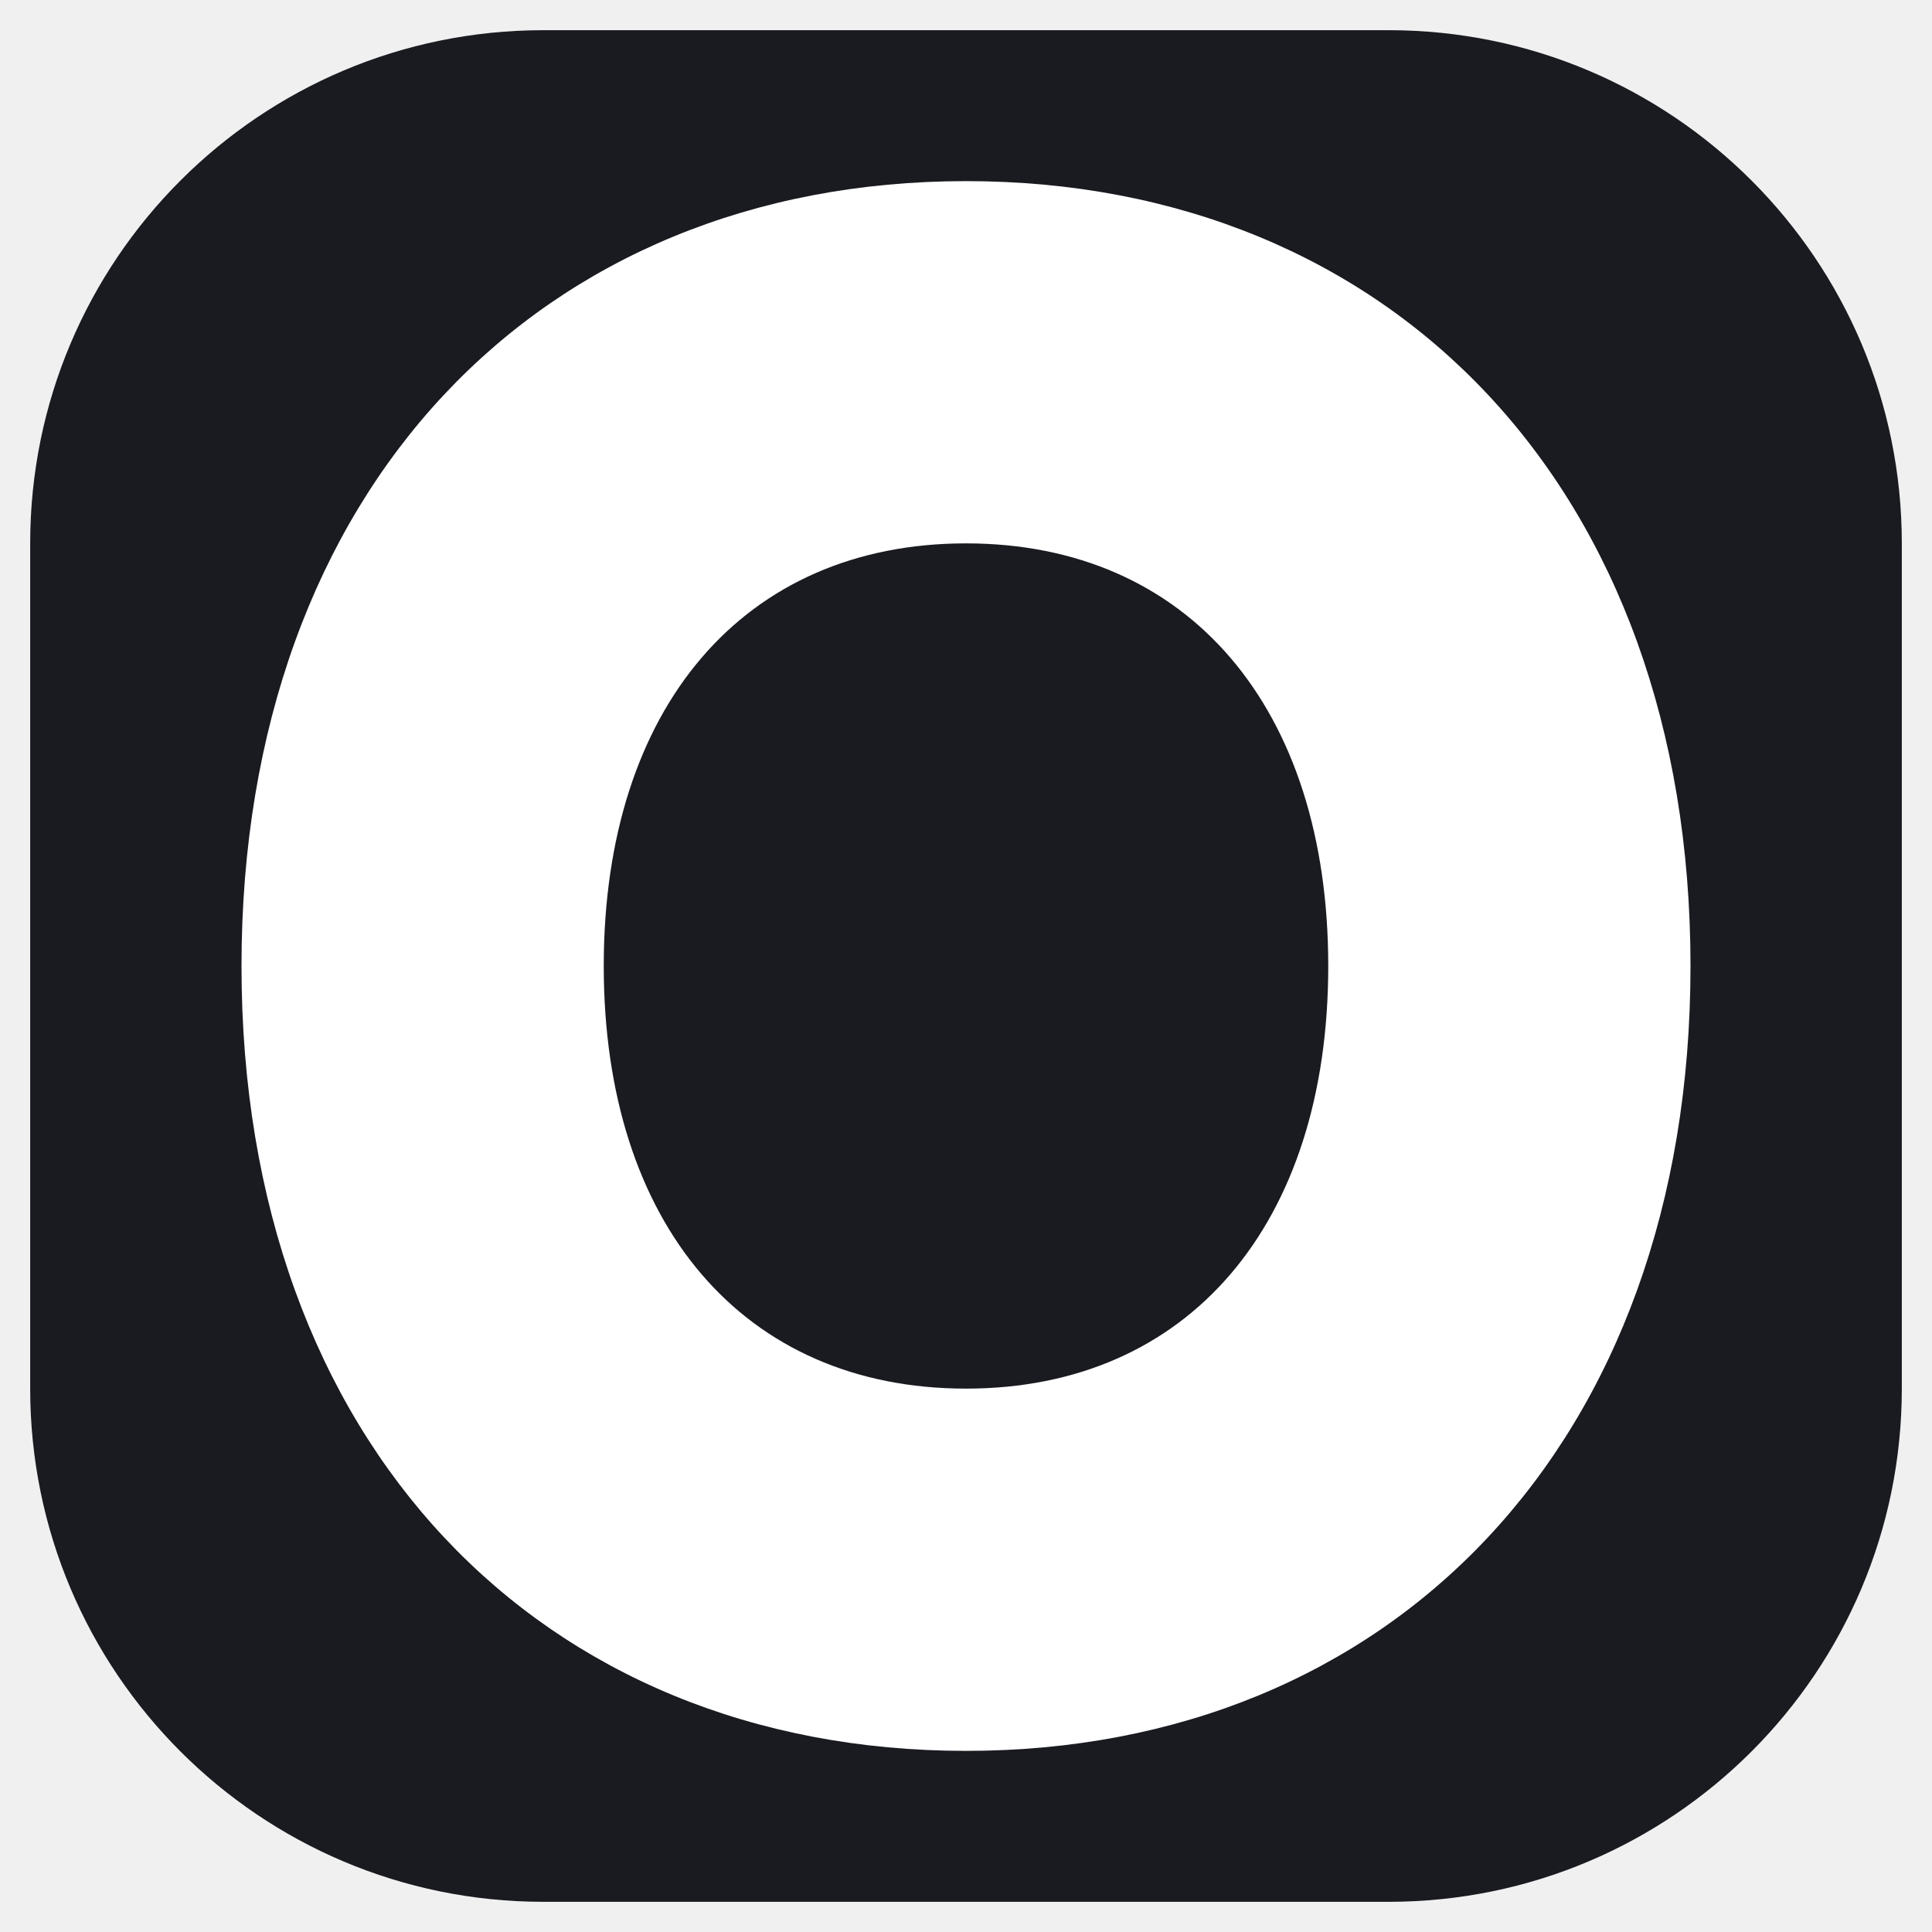
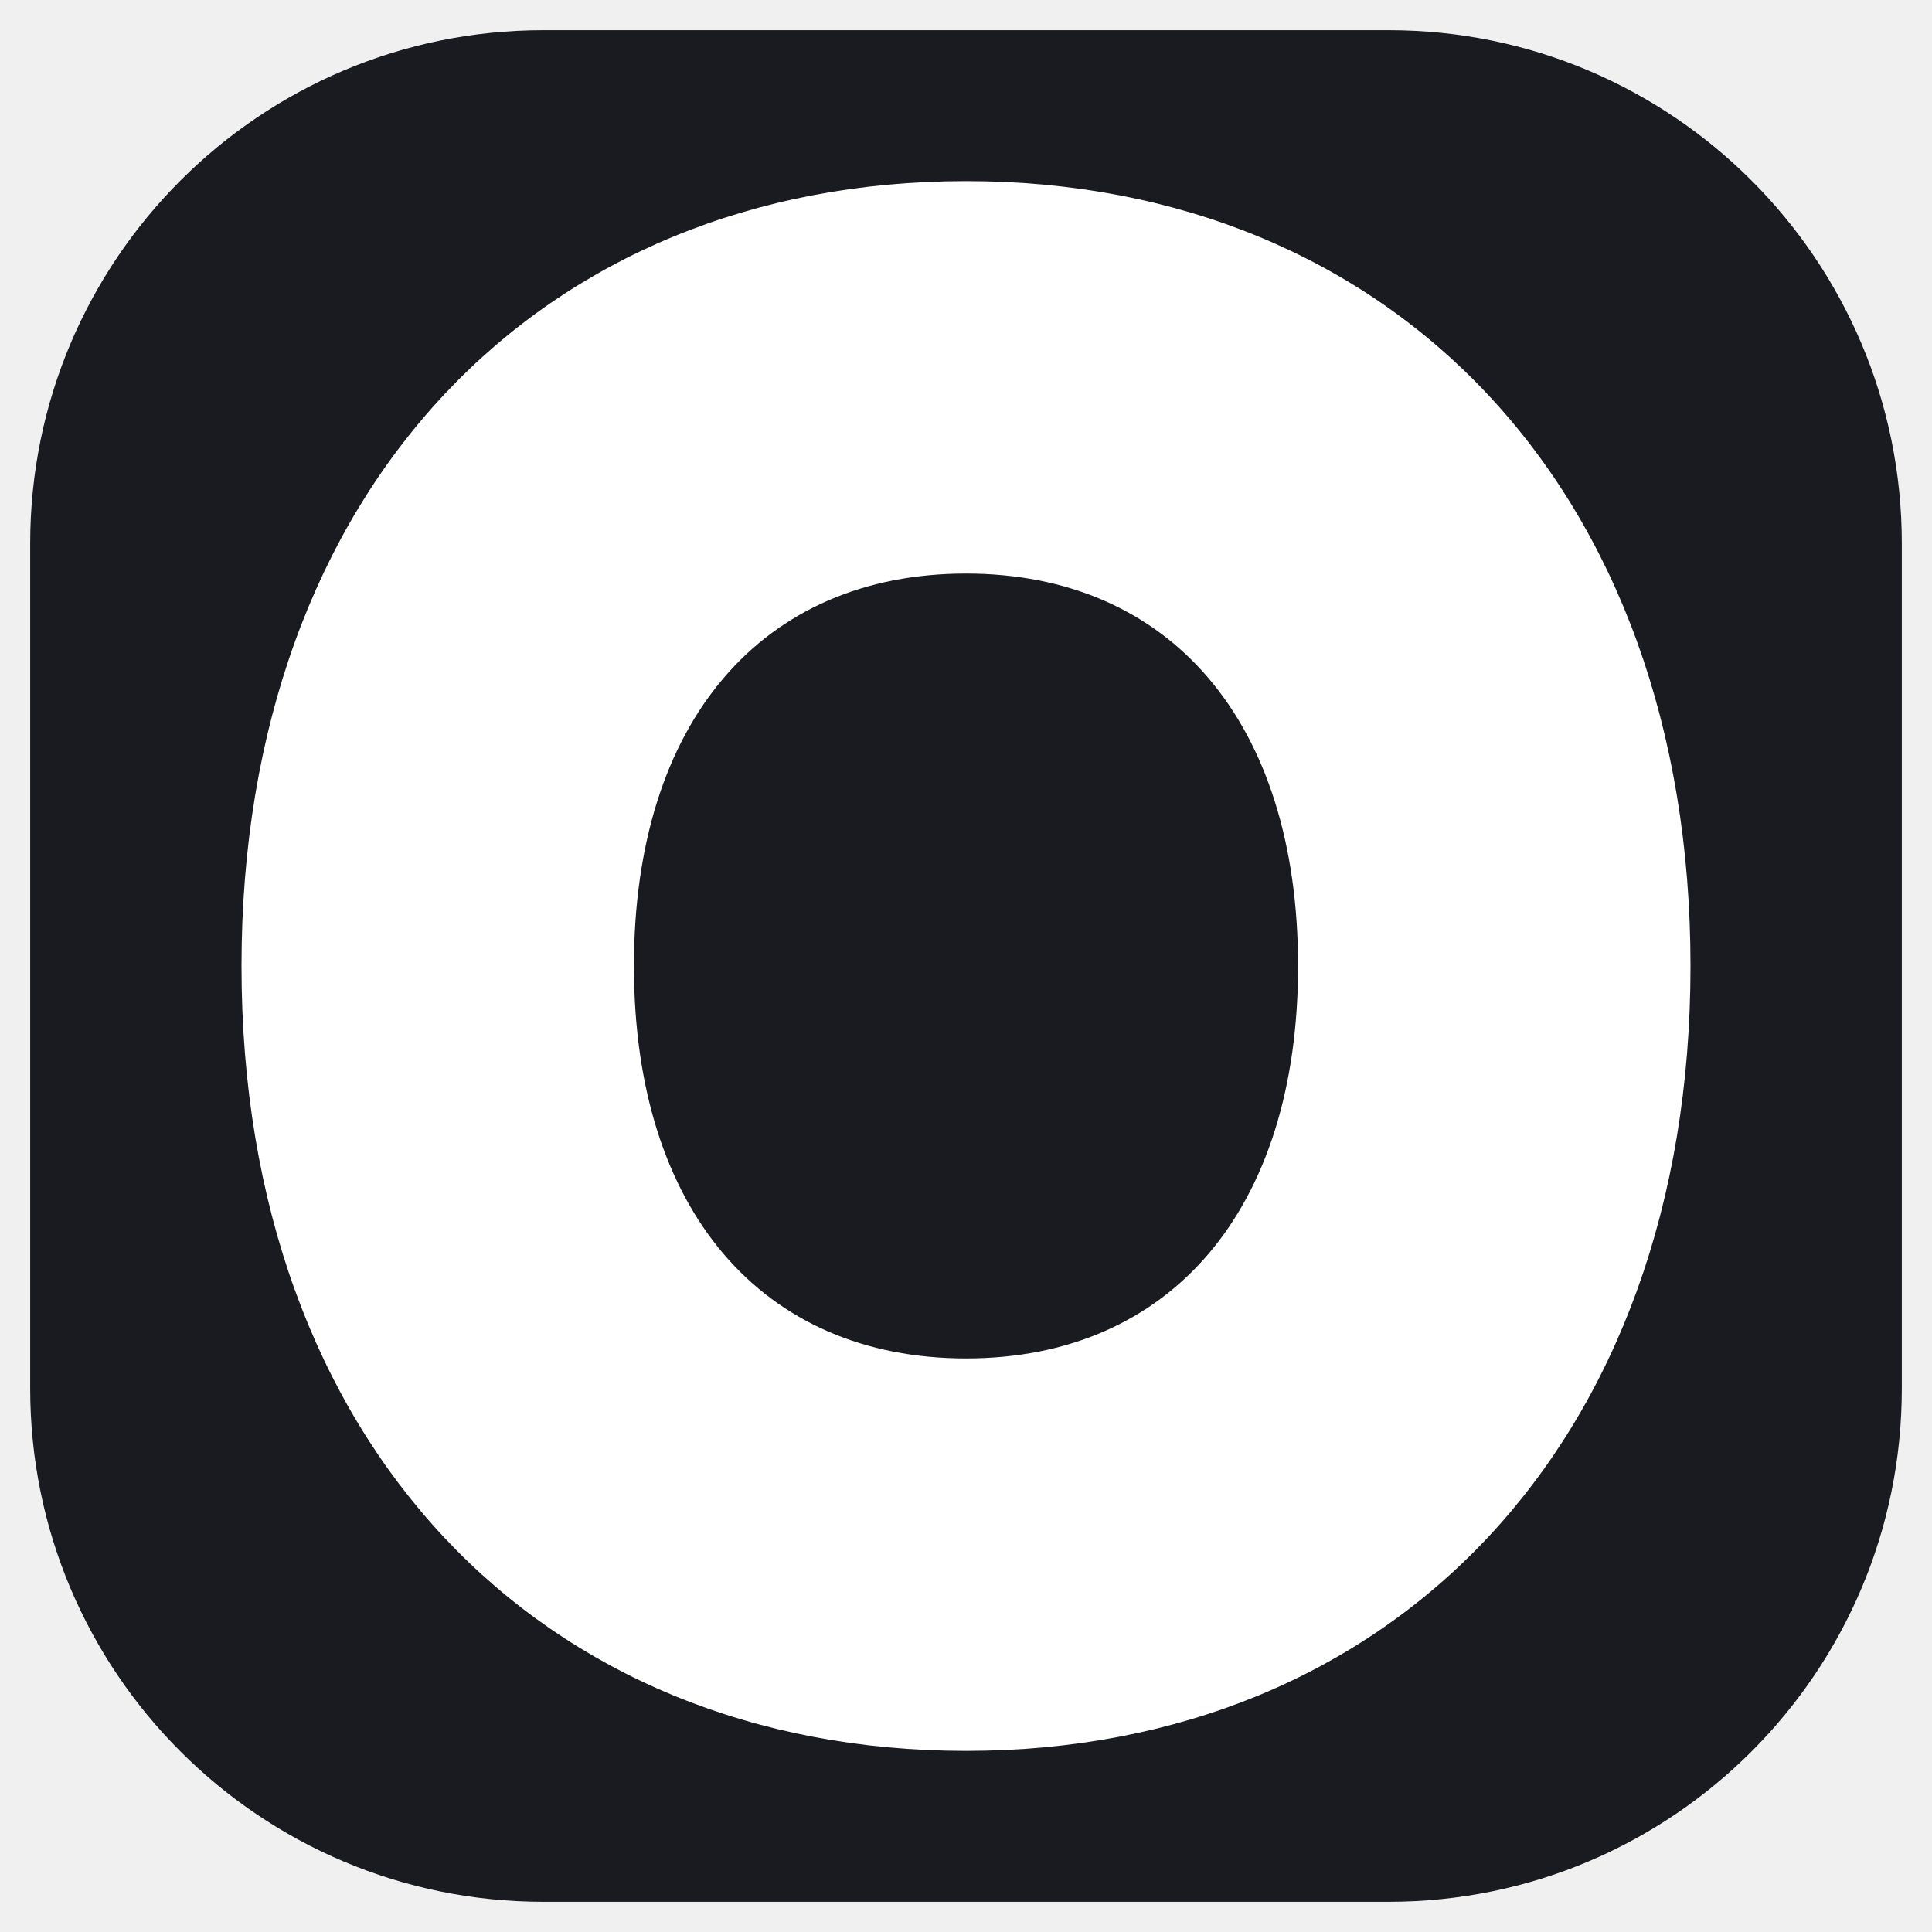
<svg xmlns="http://www.w3.org/2000/svg" width="64" height="64" viewBox="0 0 64 64">
  <rect x="1" y="1" width="62" height="62" rx="17" fill="#191b20" />
-   <path fill="#ffffff" fill-rule="evenodd" d="M32 6c14.08 0 24 10.17 24 26s-9.92 26-24 26S8 47.83 8 32 17.92 6 32 6Zm0 12c-7.36 0-12 5.44-12 14s4.64 14 12 14 12-5.44 12-14-4.64-14-12-14Z" />
+   <path fill="#ffffff" fill-rule="evenodd" d="M32 6c14.08 0 24 10.17 24 26s-9.92 26-24 26S8 47.83 8 32 17.92 6 32 6Zm0 13c-6.75 0-11 4.9-11 13s4.25 13 11 13 11-4.9 11-13-4.25-13-11-13Z" />
</svg>
